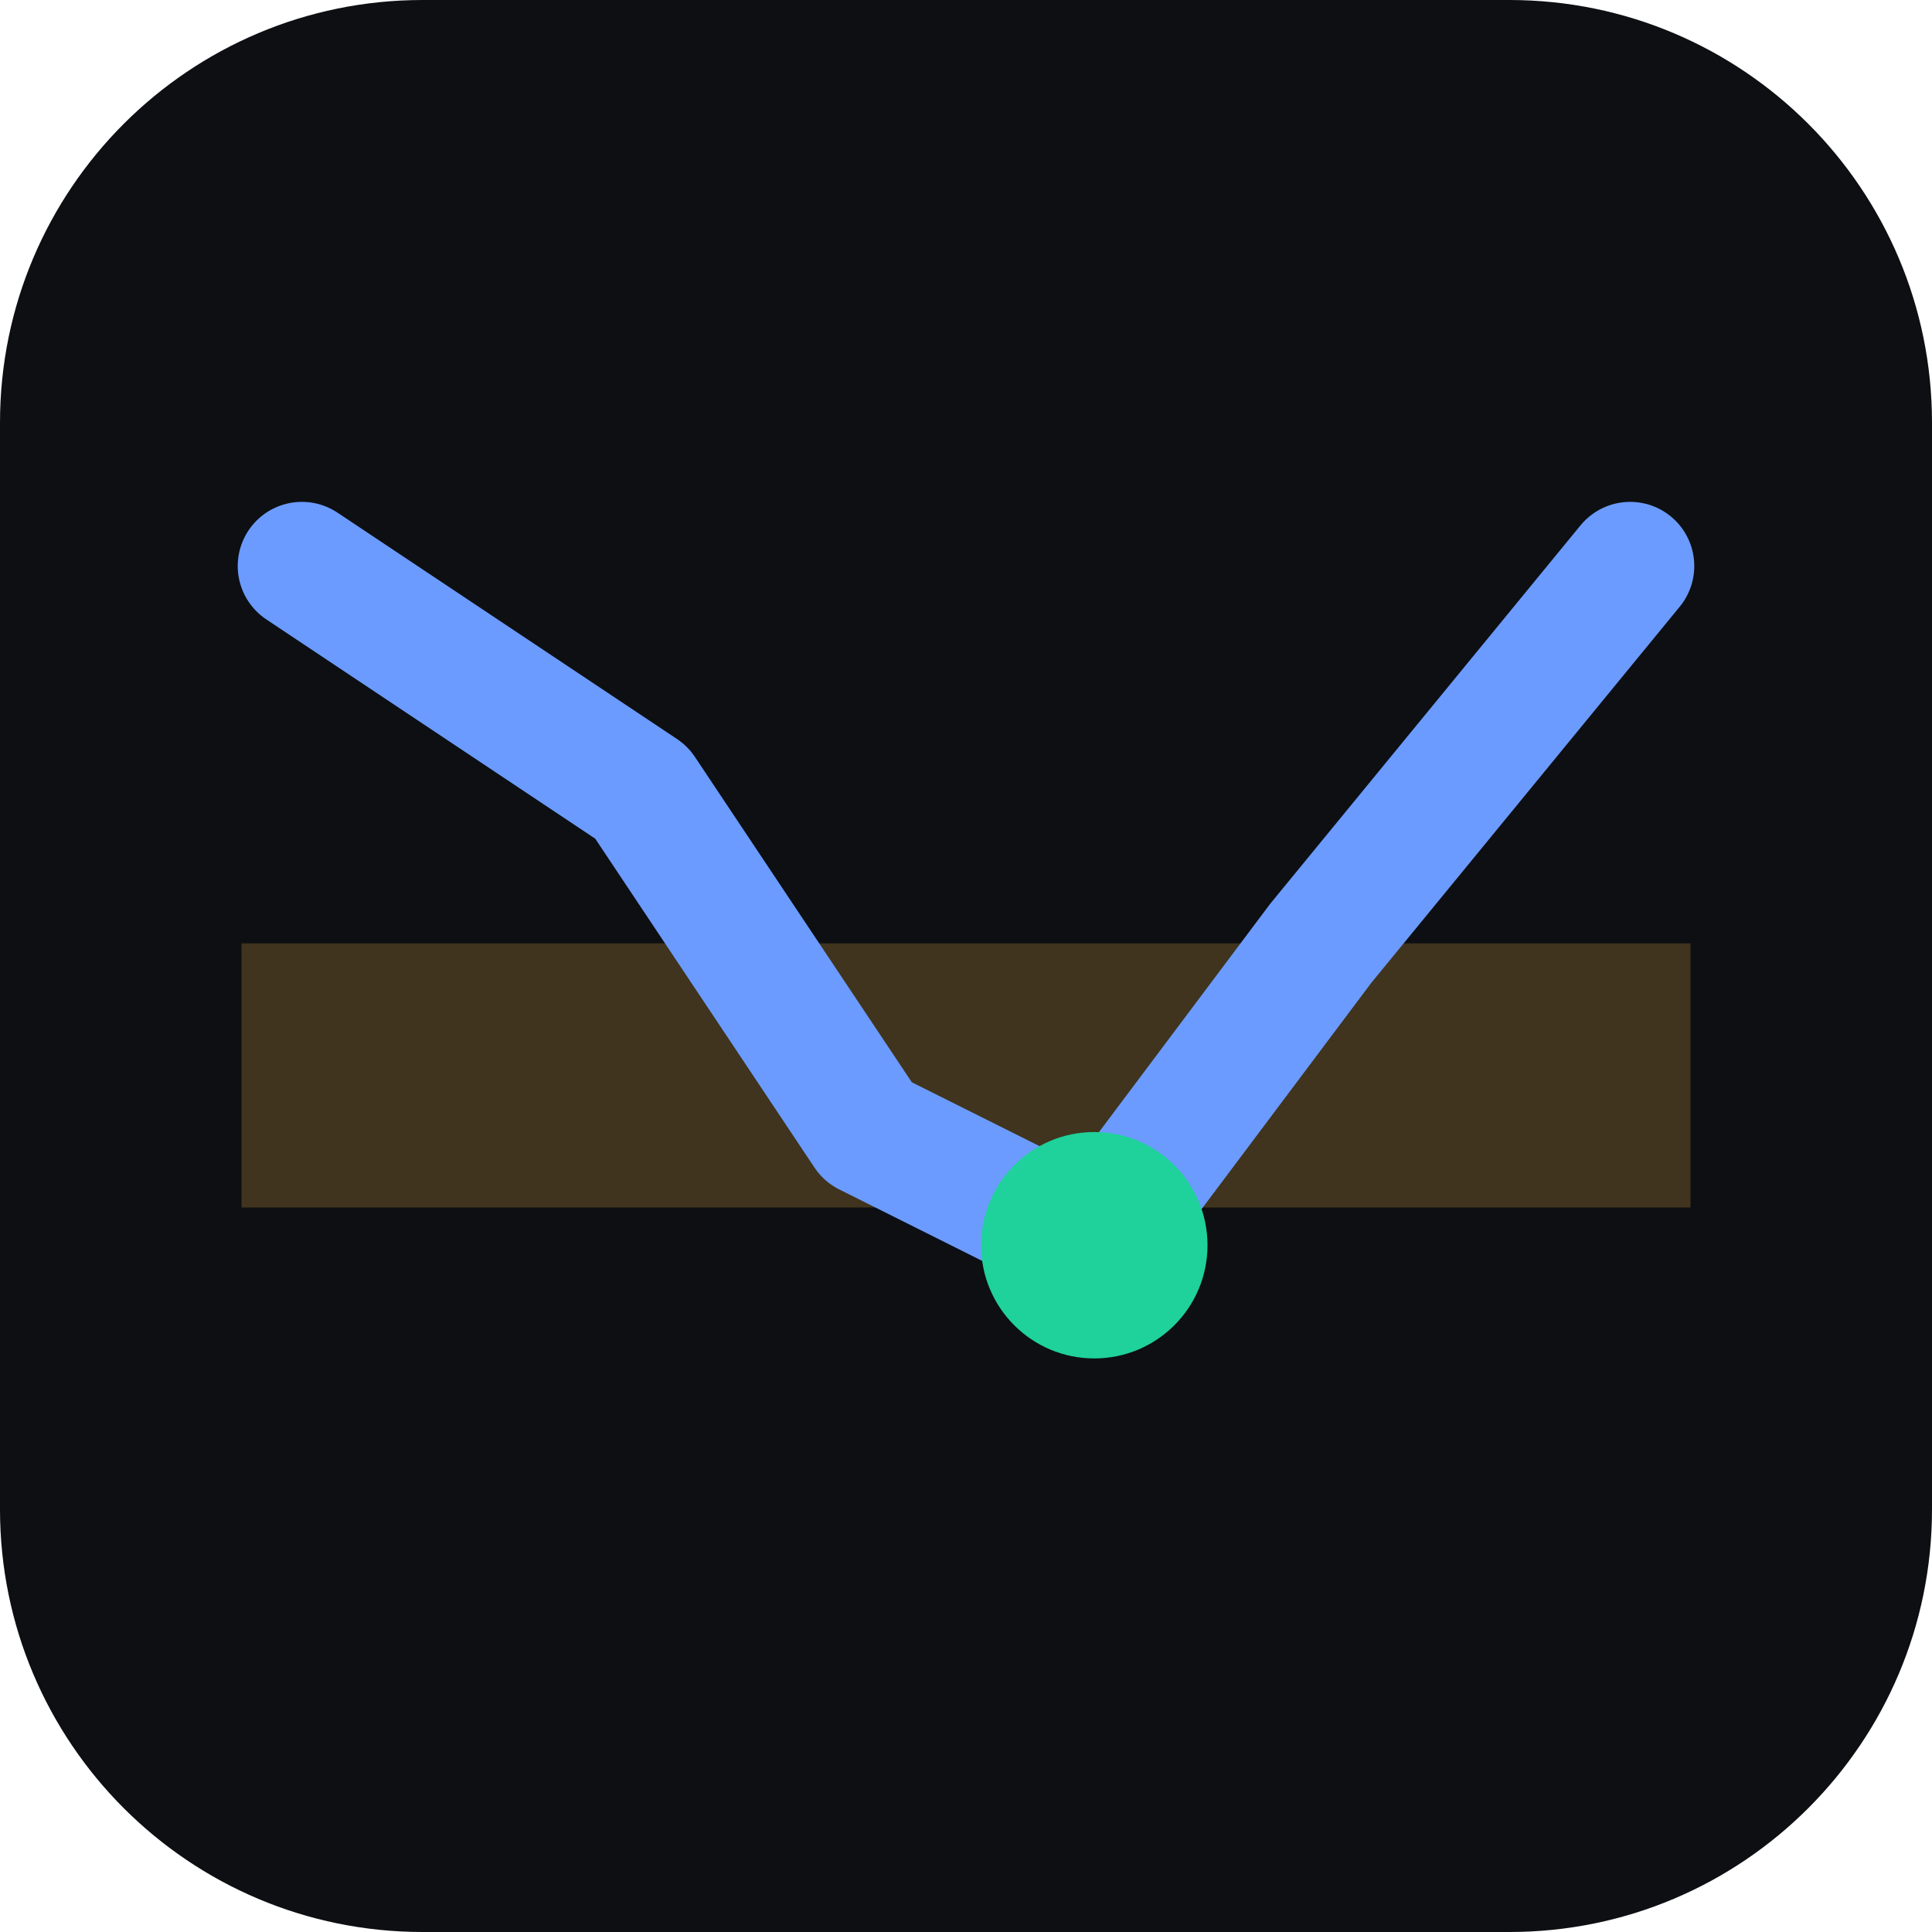
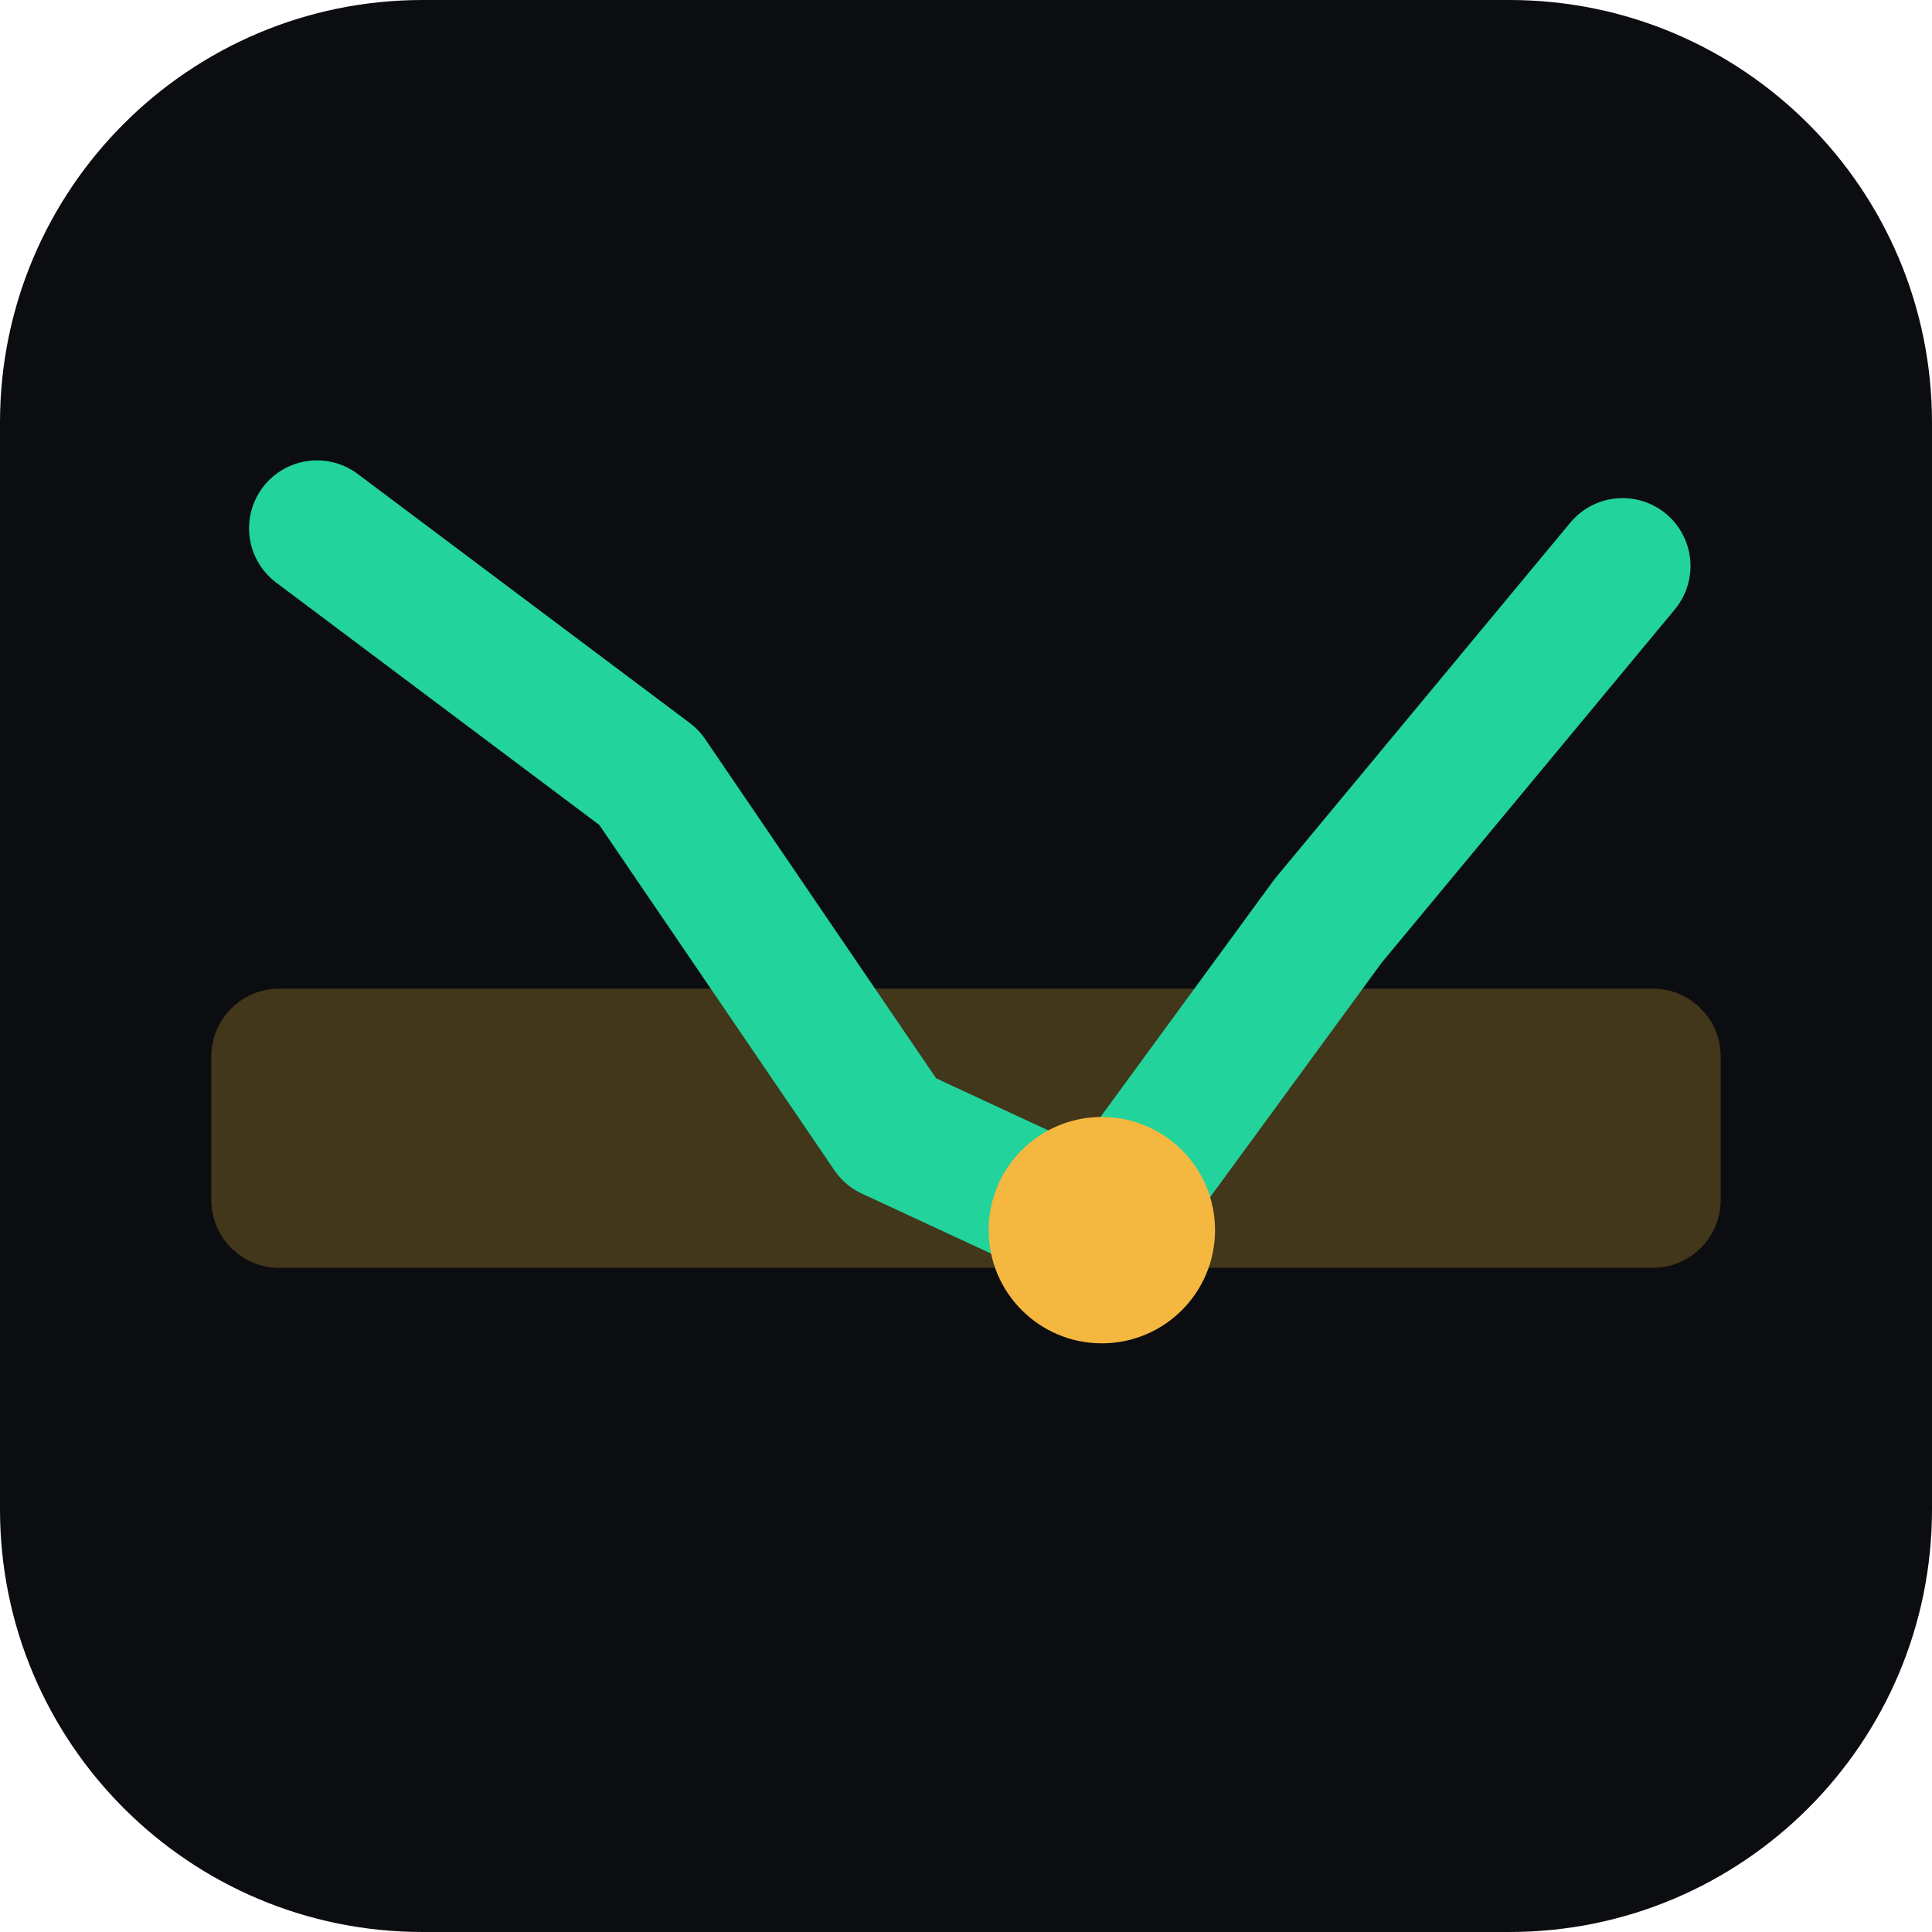
<svg xmlns="http://www.w3.org/2000/svg" viewBox="0 0 512 512">
-   <rect width="512" height="512" rx="112" fill="#0d0f13" />
-   <rect x="64" y="250" width="384" height="70" fill="#f5b544" opacity=".22" />
-   <path d="M80 150 L170 210 L230 300 L290 330 L350 250 L432 150" fill="none" stroke="#6b9bff" stroke-width="34" stroke-linecap="round" stroke-linejoin="round" />
-   <circle cx="290" cy="330" r="30" fill="#1fd19b" />
+   <rect width="512" height="512" rx="112" fill="#0b0d10" />
+   <rect x="56" y="262" width="400" height="74" rx="18" fill="#f4b740" opacity=".24" />
+   <path d="M84 140 L172 206 L236 300 L292 326 L352 244 L430 150" fill="none" stroke="#22d39b" stroke-width="36" stroke-linecap="round" stroke-linejoin="round" />
+   <circle cx="292" cy="326" r="30" fill="#f4b740" />
</svg>
